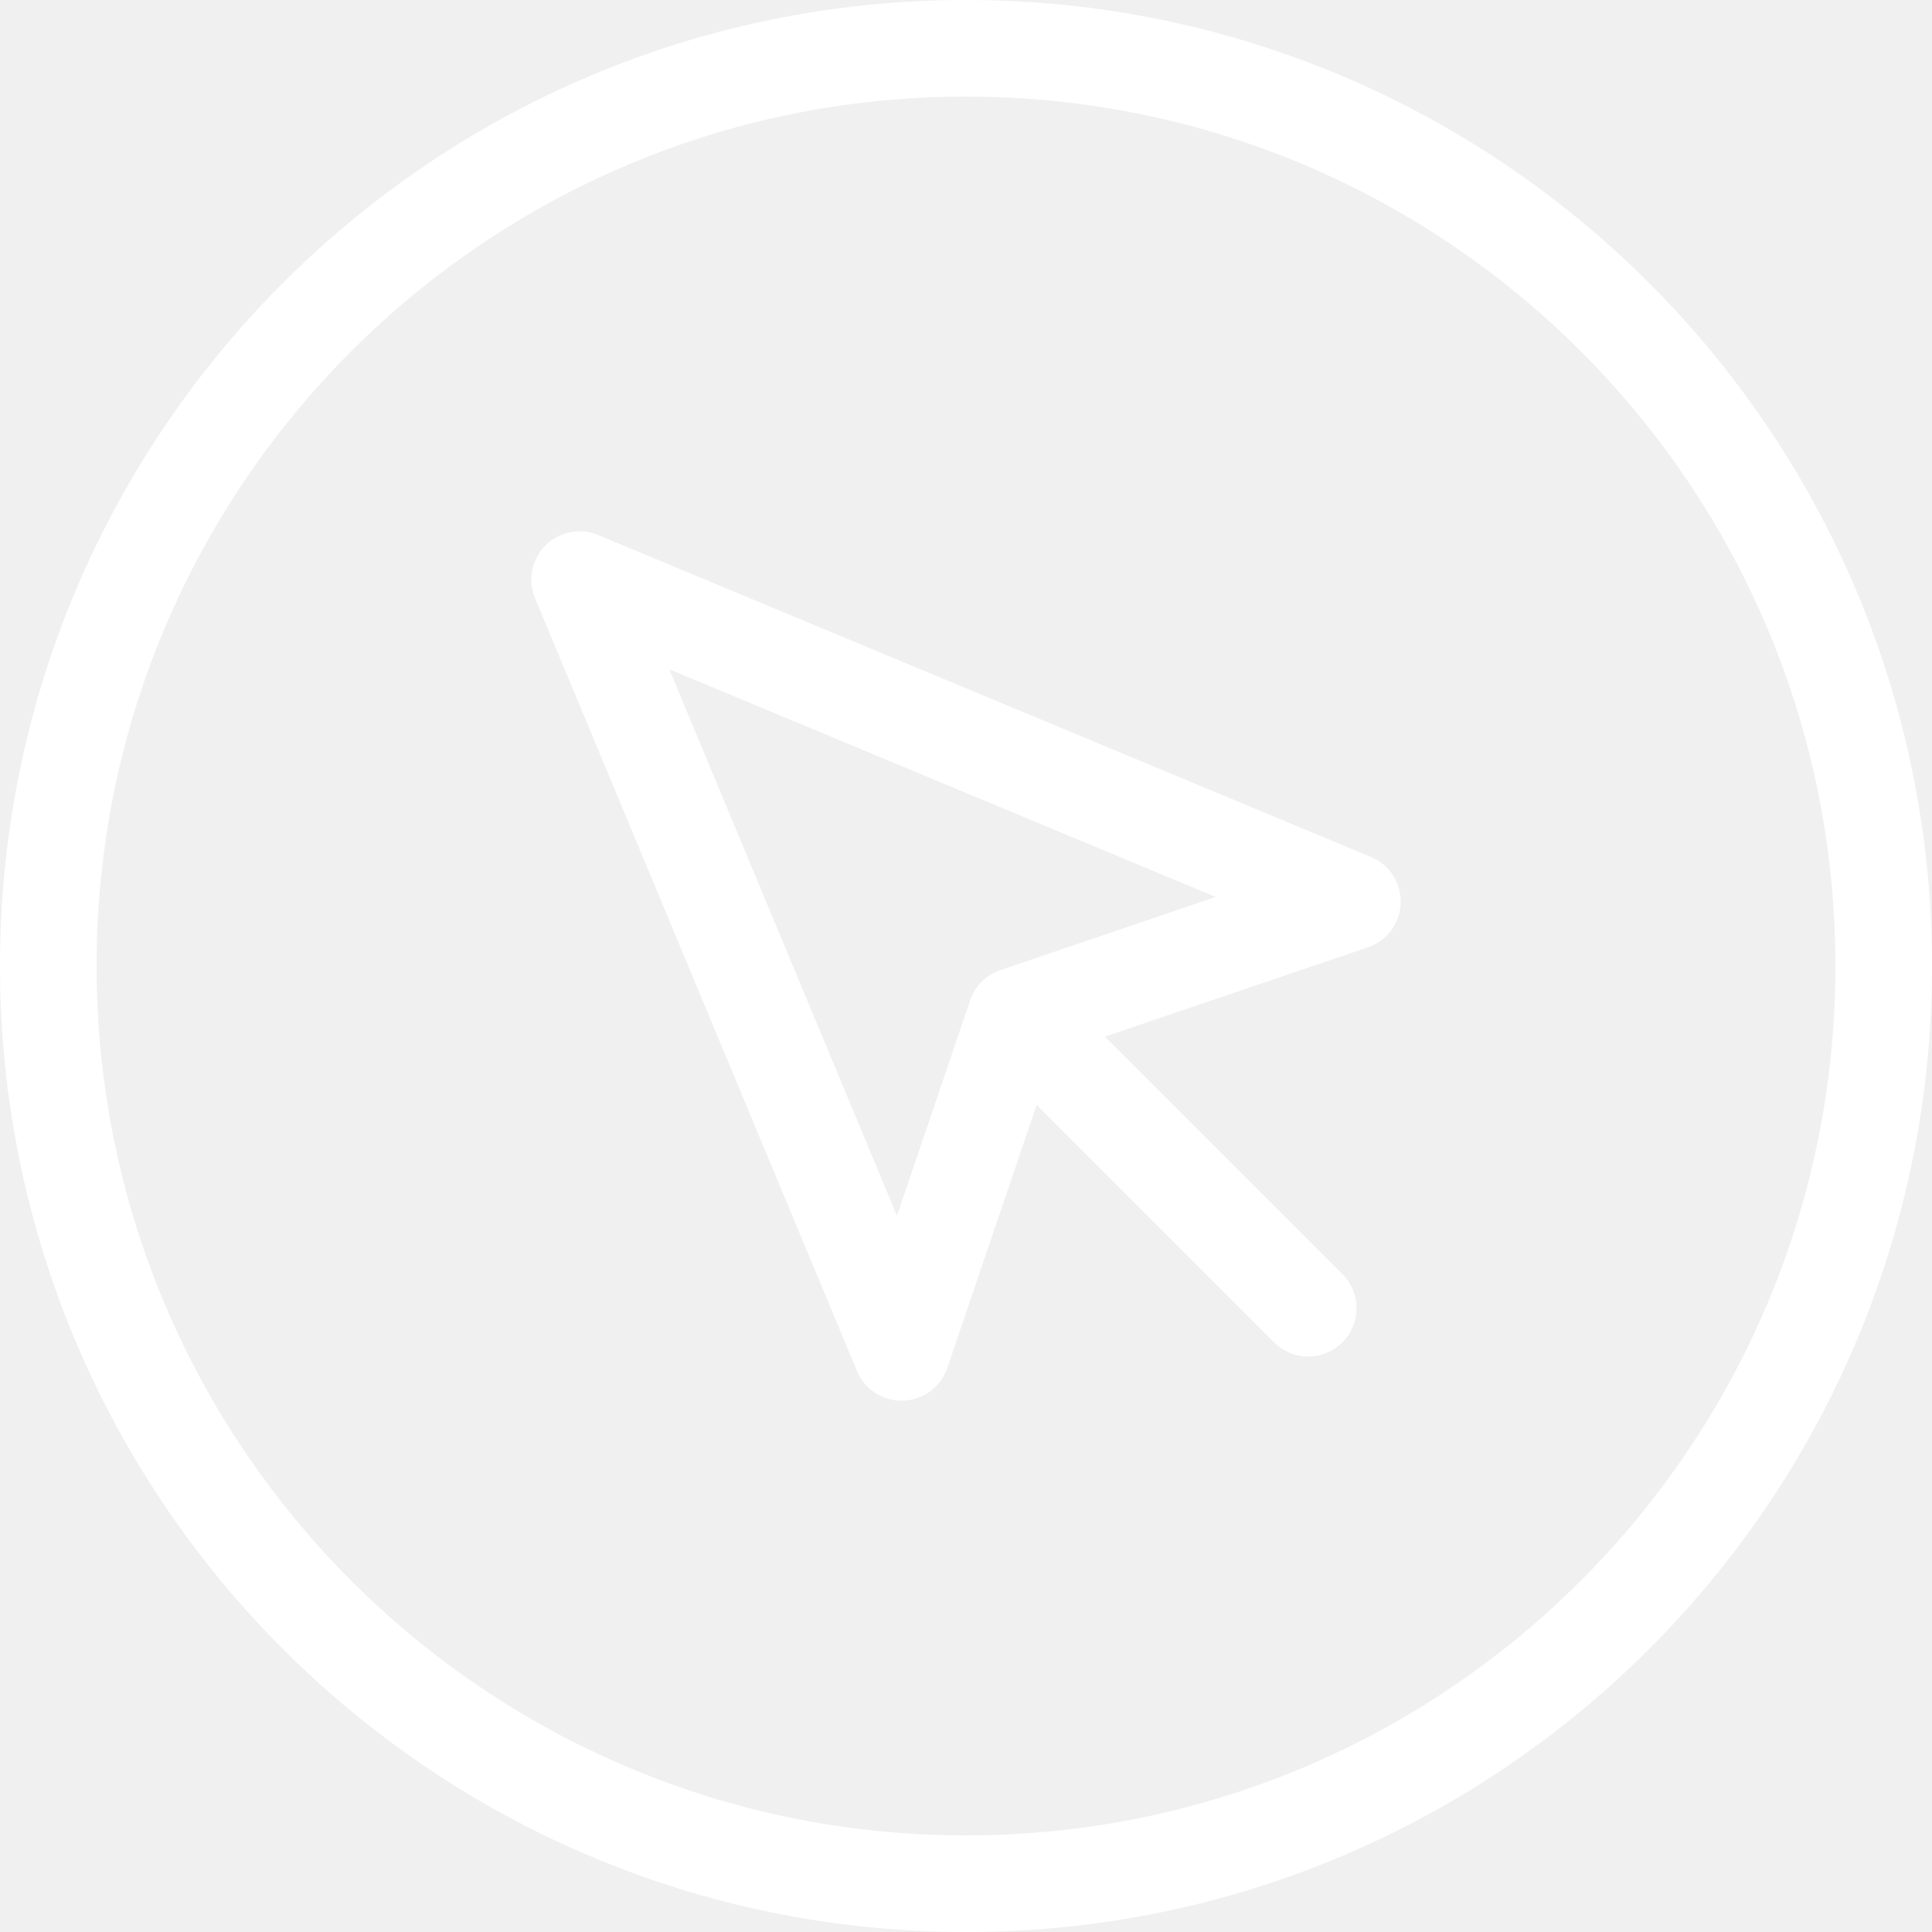
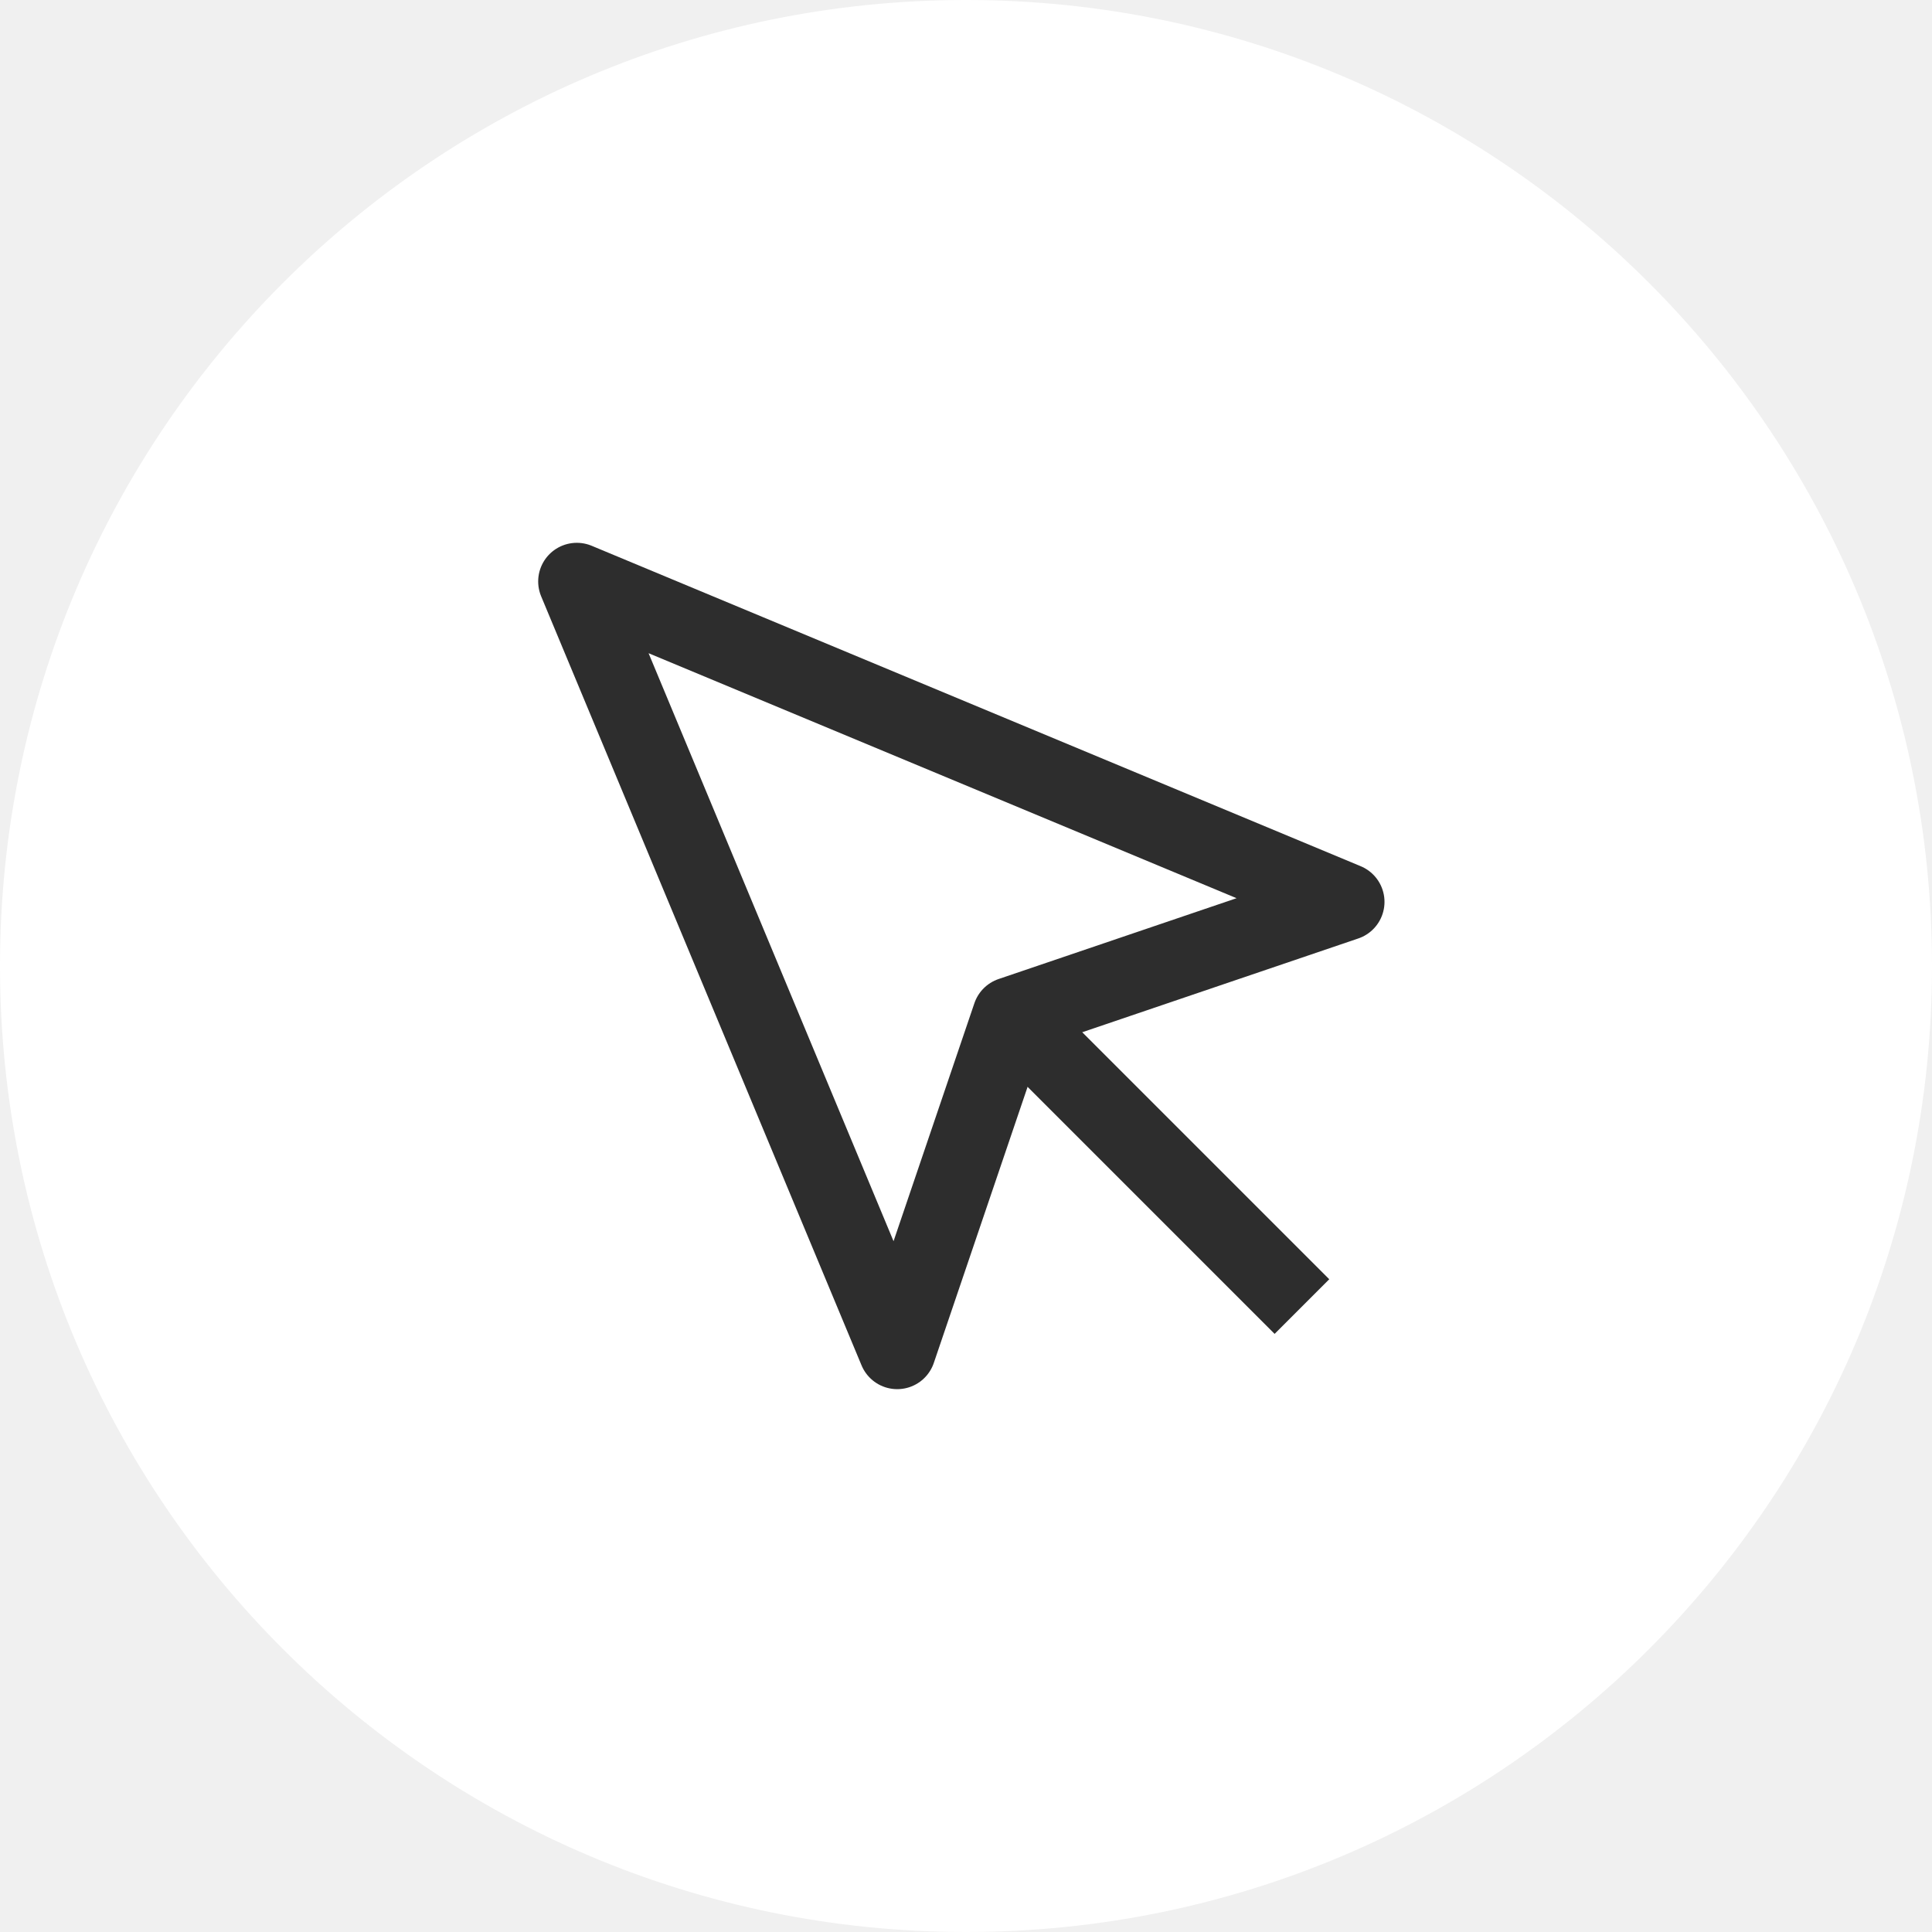
- <svg xmlns="http://www.w3.org/2000/svg" width="40" height="40" viewBox="0 0 40 40">
-   <g id="Grupo_297" data-name="Grupo 297" transform="translate(0 -103.529)">
-     <g id="Elipse_42" data-name="Elipse 42" transform="translate(0 103.529)" fill="none" stroke="#fff" stroke-width="2">
-       <circle cx="20" cy="20" r="20" stroke="none" />
-       <circle cx="20" cy="20" r="19" fill="none" />
-     </g>
-     <g id="Icon_feather-mouse-pointer" data-name="Icon feather-mouse-pointer" transform="translate(12 115.529)">
-       <path id="Caminho_274" data-name="Caminho 274" d="M4.5,4.5l6.666,16,2.367-6.968L20.5,11.166Z" transform="translate(-4.5 -4.5)" fill="none" stroke="#fff" stroke-linecap="round" stroke-linejoin="round" stroke-width="2" />
-       <path id="Caminho_275" data-name="Caminho 275" d="M19.5,19.5l5.657,5.657" transform="translate(-10.072 -10.072)" fill="none" stroke="#fff" stroke-linecap="round" stroke-linejoin="round" stroke-width="2" />
+ <svg xmlns="http://www.w3.org/2000/svg" width="75" height="75" viewBox="0 0 75 75">
+   <g id="Grupo_301" data-name="Grupo 301" transform="translate(-210 -8061)">
+     <circle id="Elipse_42" data-name="Elipse 42" cx="37.5" cy="37.5" r="37.5" transform="translate(210 8061)" fill="#fff" />
+     <g id="Icon_feather-mouse-pointer" data-name="Icon feather-mouse-pointer" transform="translate(232.392 8083.572)">
+       <path id="Caminho_274" data-name="Caminho 274" d="M4.5,4.5,16.938,34.355l4.416-13,13-4.416Z" transform="translate(-4.5 -4.5)" fill="none" stroke="#2d2d2d" stroke-linejoin="round" stroke-width="3" />
+       <path id="Caminho_275" data-name="Caminho 275" d="M19.5,19.5,30.056,30.056" transform="translate(-1.907 -1.907)" fill="none" stroke="#2d2d2d" stroke-linejoin="round" stroke-width="3" />
    </g>
  </g>
</svg>
